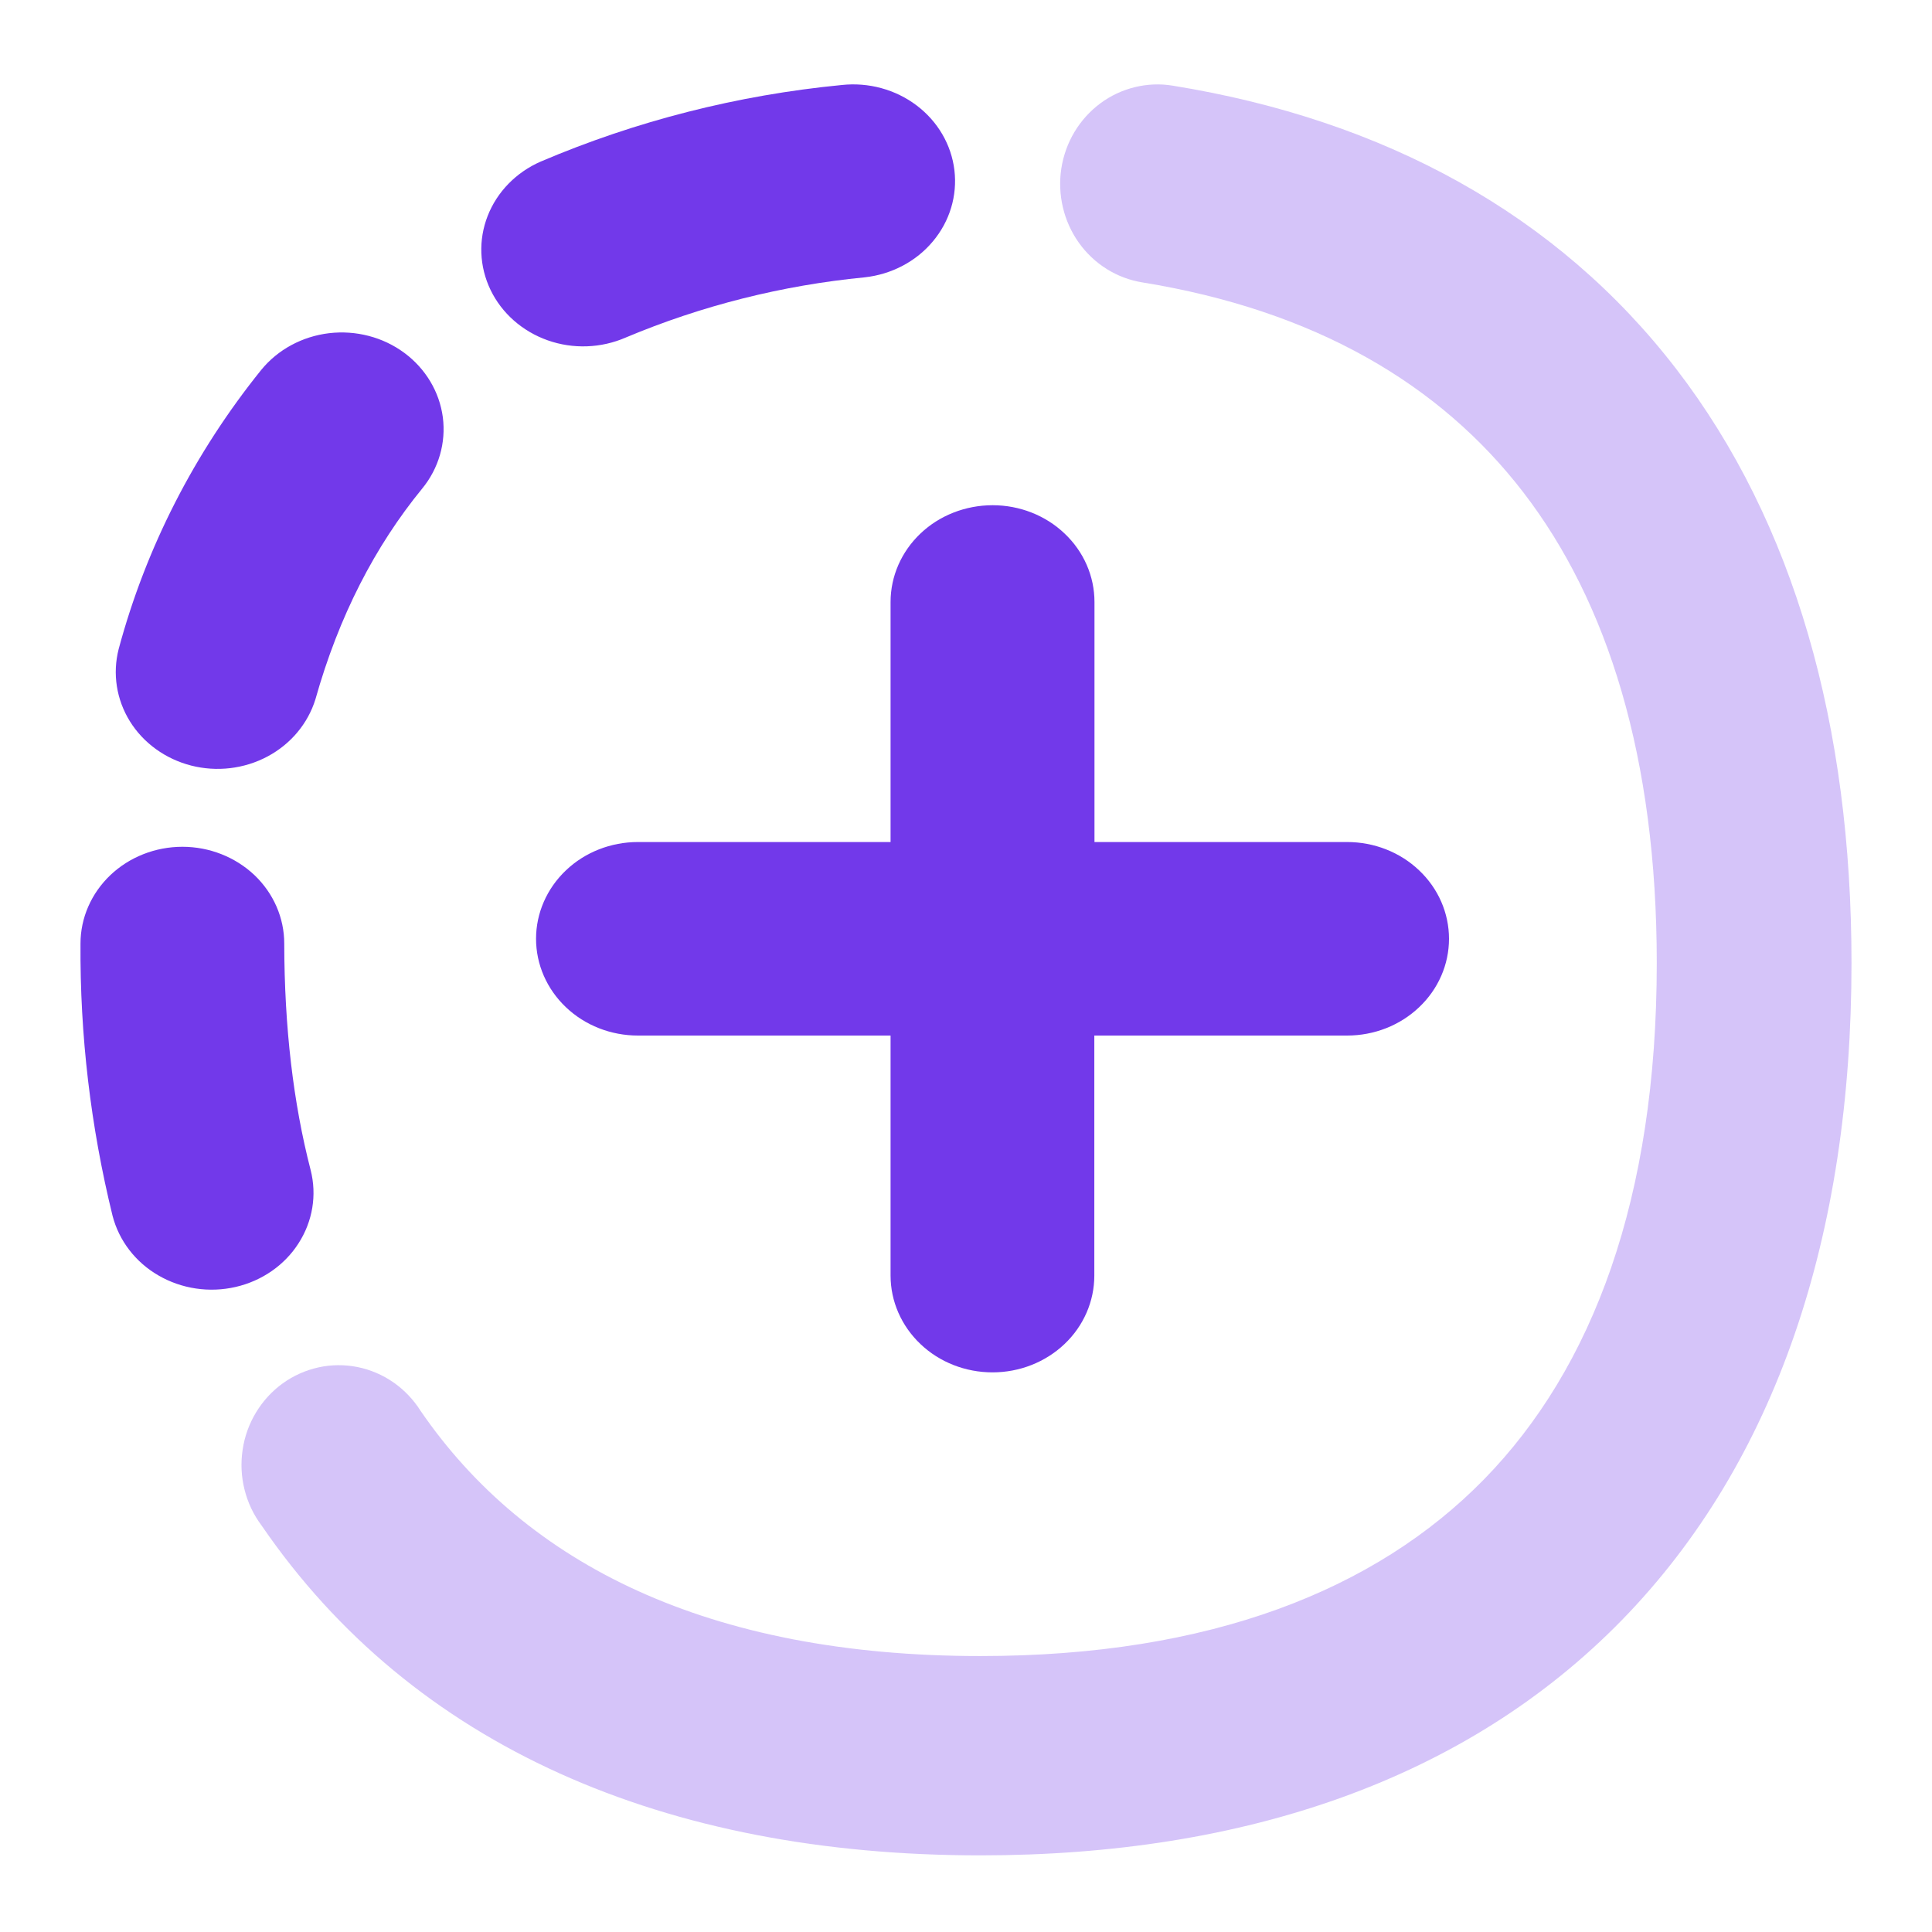
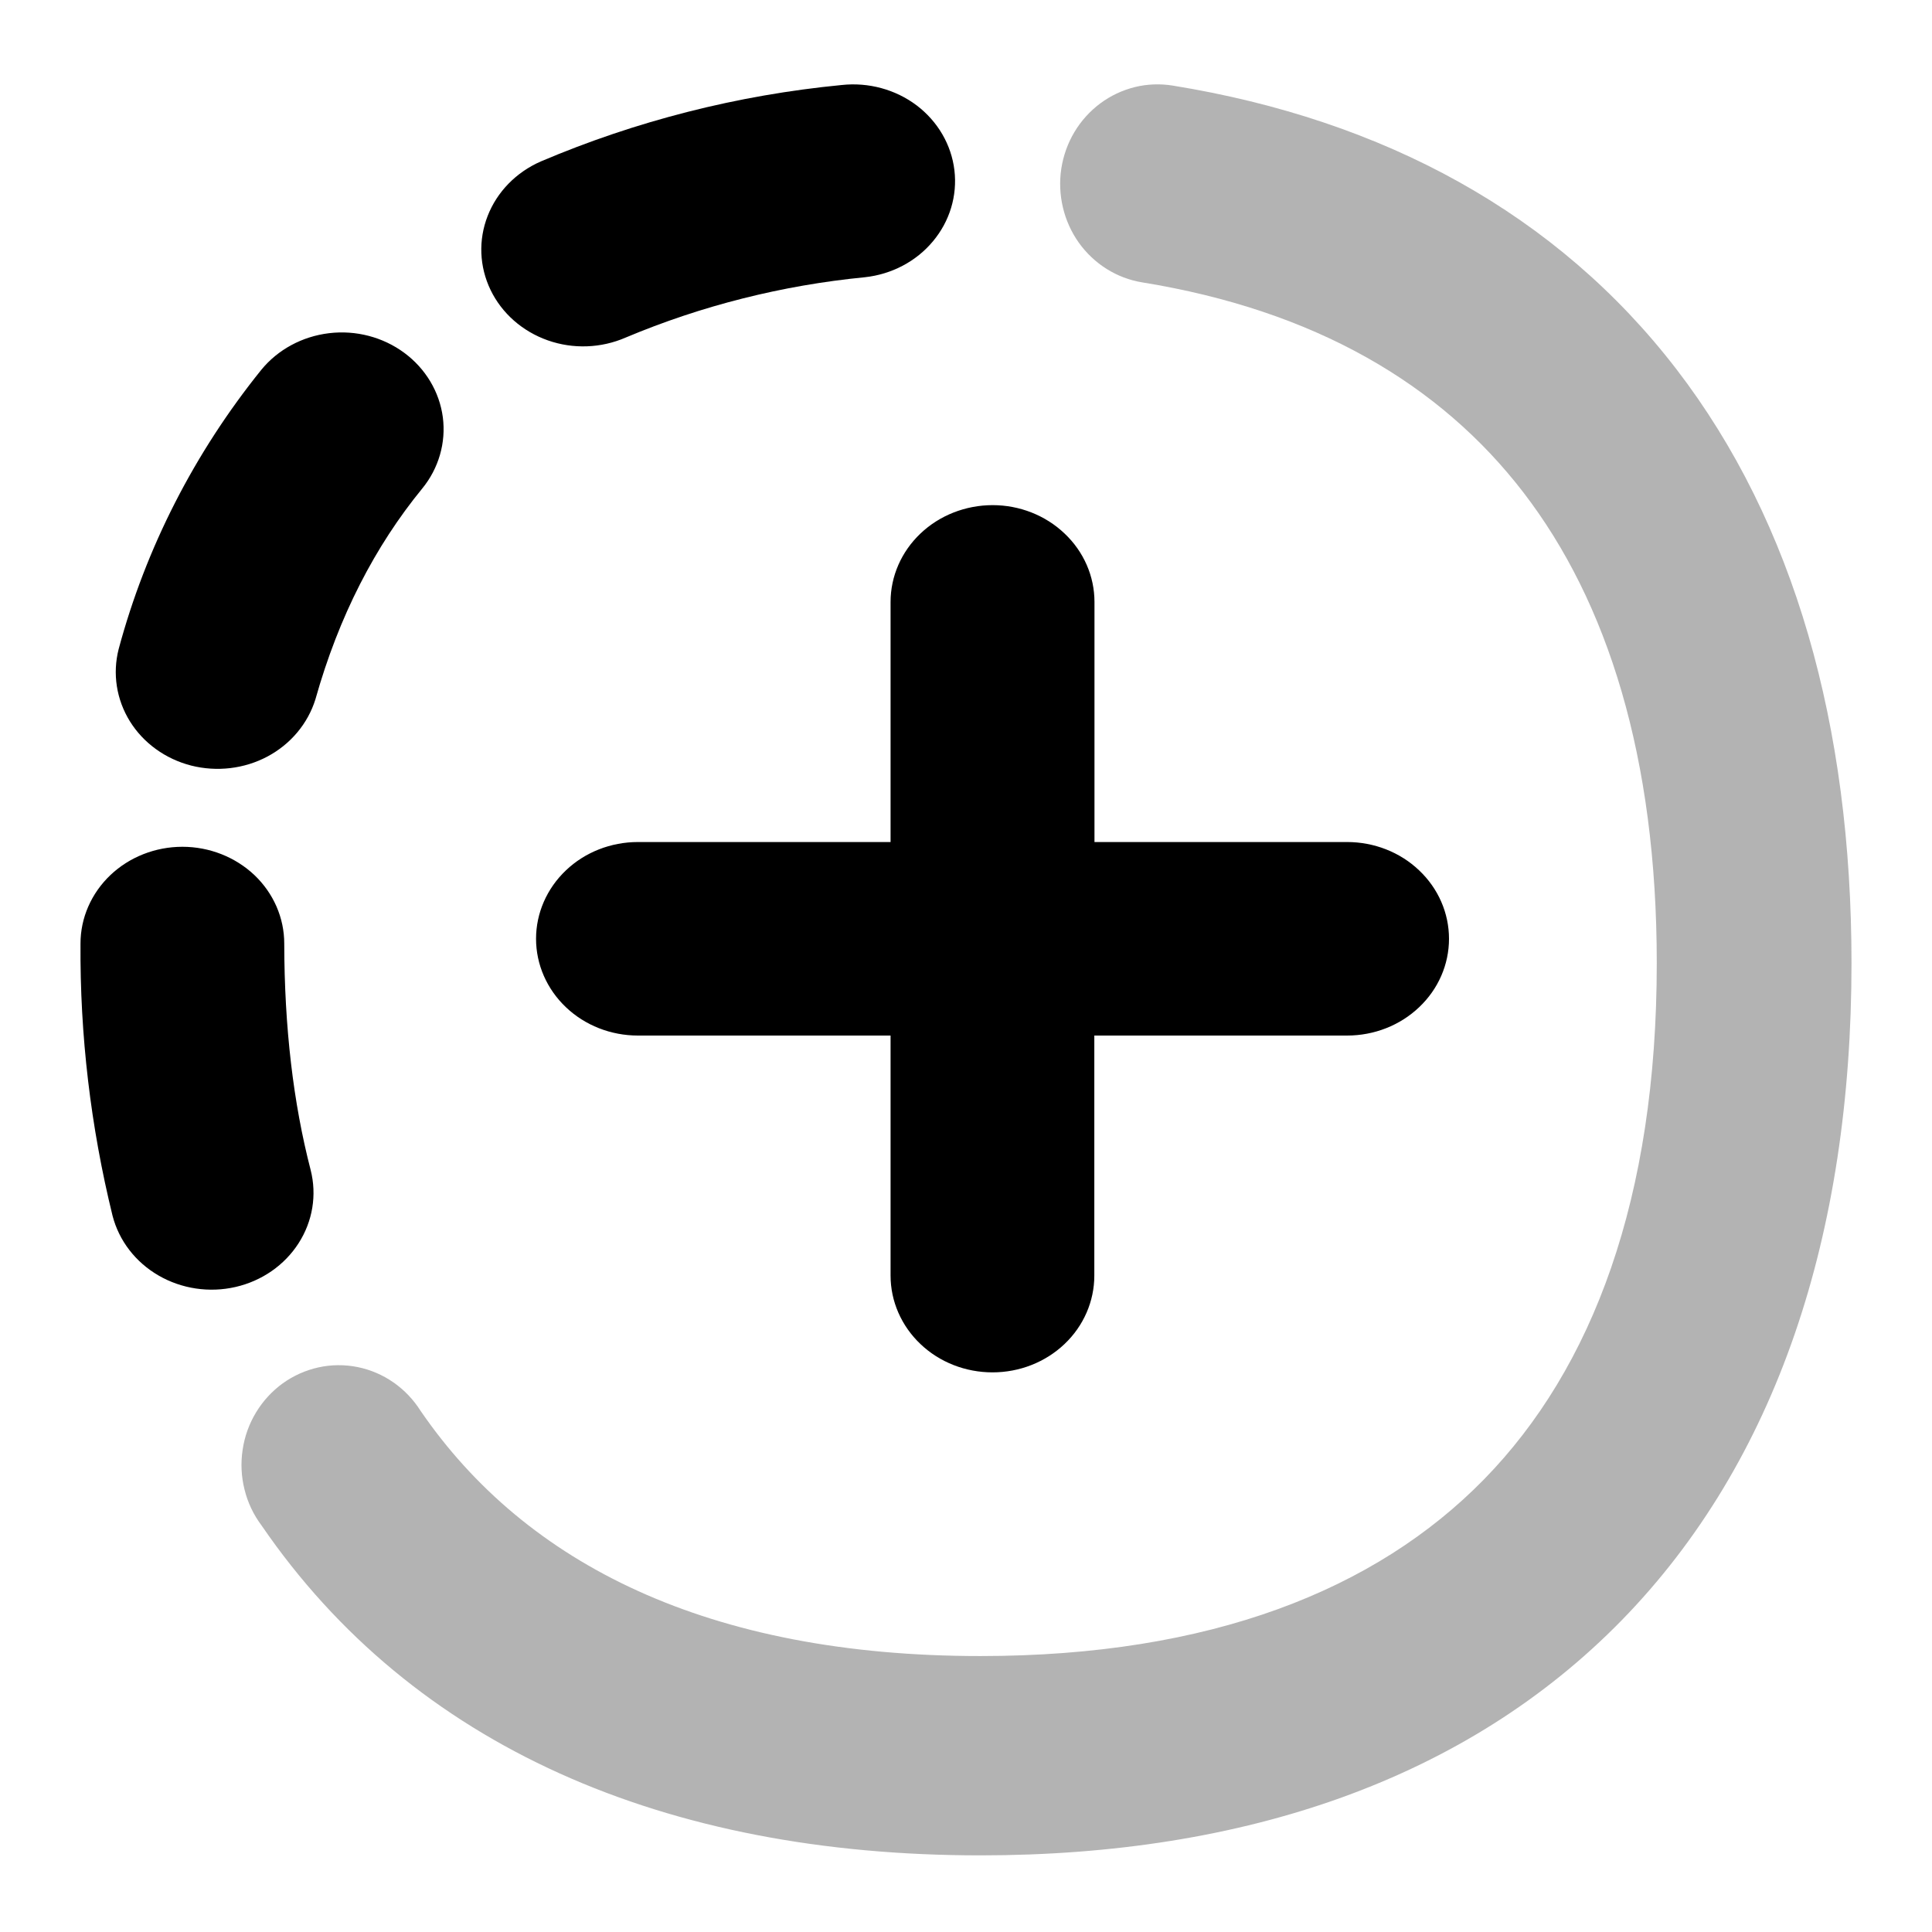
<svg xmlns="http://www.w3.org/2000/svg" width="24" height="24" viewBox="0 0 24 24" fill="none">
-   <path opacity="0.3" fill-rule="evenodd" clip-rule="evenodd" d="M13.184 2.094C13.209 1.933 13.264 1.779 13.347 1.64C13.43 1.501 13.539 1.381 13.667 1.285C13.796 1.189 13.941 1.121 14.096 1.083C14.25 1.045 14.41 1.038 14.567 1.064C17.199 1.489 19.346 2.663 20.824 4.585C22.291 6.493 23 9.014 23 11.964C23 15.342 22.068 18.157 20.147 20.126C18.224 22.094 15.476 23.048 12.179 23.048C8.262 23.048 5.132 21.698 3.25 18.951C3.15 18.818 3.078 18.667 3.038 18.505C2.997 18.343 2.989 18.175 3.014 18.01C3.038 17.845 3.095 17.687 3.181 17.545C3.267 17.403 3.38 17.28 3.513 17.184C3.647 17.088 3.798 17.021 3.957 16.986C4.116 16.951 4.281 16.95 4.441 16.982C4.601 17.014 4.753 17.079 4.888 17.173C5.023 17.267 5.137 17.387 5.226 17.528C6.533 19.433 8.804 20.572 12.179 20.572C15.031 20.572 17.09 19.753 18.437 18.375C19.784 16.996 20.581 14.886 20.581 11.964C20.581 9.409 19.97 7.477 18.924 6.117C17.887 4.768 16.329 3.855 14.19 3.508C13.874 3.457 13.59 3.28 13.401 3.014C13.213 2.749 13.135 2.418 13.184 2.094Z" fill="#7239EA" />
-   <path fill-rule="evenodd" clip-rule="evenodd" d="M11.856 2.114C11.894 2.431 11.798 2.749 11.589 2.998C11.381 3.248 11.076 3.408 10.743 3.445C9.718 3.544 8.715 3.797 7.773 4.193C7.468 4.326 7.12 4.339 6.805 4.228C6.49 4.117 6.234 3.892 6.094 3.602C5.954 3.312 5.941 2.981 6.058 2.682C6.175 2.383 6.412 2.14 6.717 2.007C7.902 1.502 9.164 1.181 10.456 1.056C10.789 1.02 11.124 1.111 11.387 1.31C11.649 1.508 11.818 1.797 11.856 2.114ZM2.266 10.519C2.601 10.519 2.923 10.646 3.161 10.871C3.398 11.097 3.531 11.402 3.531 11.721C3.533 12.763 3.643 13.701 3.859 14.535C3.938 14.845 3.884 15.172 3.709 15.444C3.535 15.717 3.253 15.912 2.927 15.987C2.601 16.062 2.257 16.011 1.97 15.845C1.683 15.68 1.478 15.412 1.398 15.102C1.126 13.994 0.992 12.859 1 11.721C1 11.402 1.134 11.097 1.371 10.871C1.608 10.646 1.93 10.519 2.266 10.519ZM5.244 6.07C5.45 5.819 5.542 5.5 5.501 5.183C5.459 4.867 5.287 4.579 5.022 4.383C4.757 4.187 4.421 4.1 4.088 4.139C3.755 4.179 3.452 4.342 3.246 4.594C2.415 5.625 1.812 6.805 1.474 8.063C1.396 8.368 1.446 8.69 1.614 8.961C1.782 9.231 2.055 9.428 2.374 9.51C2.694 9.592 3.034 9.551 3.322 9.398C3.611 9.244 3.824 8.99 3.918 8.688C4.209 7.653 4.66 6.784 5.244 6.07ZM12.331 6.276C12.666 6.276 12.988 6.402 13.225 6.628C13.463 6.853 13.596 7.159 13.596 7.478V10.46H16.734C17.07 10.46 17.392 10.586 17.629 10.812C17.867 11.037 18 11.343 18 11.662C18 11.981 17.867 12.287 17.629 12.512C17.392 12.738 17.07 12.864 16.734 12.864H13.594V15.846C13.594 16.165 13.461 16.471 13.224 16.696C12.986 16.922 12.665 17.048 12.329 17.048C11.993 17.048 11.671 16.922 11.434 16.696C11.197 16.471 11.063 16.165 11.063 15.846V12.864H7.925C7.589 12.864 7.267 12.738 7.03 12.512C6.793 12.287 6.659 11.981 6.659 11.662C6.659 11.343 6.793 11.037 7.03 10.812C7.267 10.586 7.589 10.46 7.925 10.46H11.063V7.478C11.063 7.159 11.197 6.853 11.434 6.628C11.671 6.402 11.995 6.276 12.331 6.276Z" fill="#7239EA" />
+   <path opacity="0.3" fill-rule="evenodd" clip-rule="evenodd" d="M13.184 2.094C13.209 1.933 13.264 1.779 13.347 1.64C13.43 1.501 13.539 1.381 13.667 1.285C13.796 1.189 13.941 1.121 14.096 1.082C14.25 1.044 14.41 1.038 14.567 1.063C17.199 1.489 19.346 2.663 20.824 4.585C22.291 6.493 23 9.014 23 11.964C23 15.342 22.068 18.157 20.147 20.126C18.224 22.094 15.476 23.048 12.179 23.048C8.262 23.048 5.132 21.698 3.25 18.951C3.15 18.818 3.078 18.667 3.038 18.505C2.997 18.343 2.989 18.175 3.014 18.01C3.038 17.845 3.095 17.687 3.181 17.545C3.267 17.403 3.38 17.28 3.513 17.184C3.647 17.088 3.798 17.021 3.957 16.986C4.116 16.951 4.281 16.95 4.441 16.982C4.601 17.014 4.753 17.079 4.888 17.173C5.023 17.267 5.137 17.387 5.226 17.528C6.533 19.433 8.804 20.572 12.179 20.572C15.031 20.572 17.09 19.753 18.437 18.375C19.784 16.996 20.581 14.886 20.581 11.964C20.581 9.409 19.97 7.477 18.924 6.117C17.887 4.768 16.329 3.855 14.19 3.508C13.874 3.457 13.59 3.279 13.401 3.014C13.213 2.749 13.135 2.418 13.184 2.094Z" fill="black" />
+   <path fill-rule="evenodd" clip-rule="evenodd" d="M11.856 2.114C11.894 2.431 11.798 2.749 11.589 2.998C11.381 3.248 11.076 3.408 10.743 3.444C9.718 3.544 8.715 3.797 7.773 4.193C7.468 4.326 7.12 4.339 6.805 4.228C6.49 4.117 6.234 3.892 6.094 3.602C5.954 3.312 5.941 2.981 6.058 2.682C6.175 2.382 6.412 2.14 6.717 2.006C7.902 1.502 9.164 1.181 10.456 1.056C10.789 1.02 11.124 1.111 11.387 1.309C11.649 1.508 11.818 1.797 11.856 2.114ZM2.266 10.519C2.601 10.519 2.923 10.646 3.161 10.871C3.398 11.097 3.531 11.402 3.531 11.721C3.533 12.763 3.643 13.701 3.859 14.534C3.938 14.845 3.884 15.172 3.709 15.444C3.535 15.716 3.253 15.912 2.927 15.987C2.601 16.062 2.257 16.011 1.97 15.845C1.683 15.679 1.478 15.412 1.398 15.102C1.126 13.994 0.992 12.859 1 11.721C1 11.402 1.134 11.097 1.371 10.871C1.608 10.646 1.93 10.519 2.266 10.519ZM5.244 6.07C5.45 5.819 5.542 5.499 5.501 5.183C5.459 4.867 5.287 4.579 5.022 4.383C4.757 4.187 4.421 4.099 4.088 4.139C3.755 4.179 3.452 4.342 3.246 4.594C2.415 5.625 1.812 6.805 1.474 8.063C1.396 8.368 1.446 8.69 1.614 8.961C1.782 9.231 2.055 9.428 2.374 9.51C2.694 9.591 3.034 9.551 3.322 9.398C3.611 9.244 3.824 8.989 3.918 8.688C4.209 7.653 4.66 6.784 5.244 6.07ZM12.331 6.275C12.666 6.275 12.988 6.402 13.225 6.628C13.463 6.853 13.596 7.159 13.596 7.478V10.46H16.734C17.07 10.46 17.392 10.586 17.629 10.812C17.867 11.037 18 11.343 18 11.662C18 11.981 17.867 12.287 17.629 12.512C17.392 12.738 17.07 12.864 16.734 12.864H13.594V15.846C13.594 16.165 13.461 16.471 13.224 16.696C12.986 16.922 12.665 17.048 12.329 17.048C11.993 17.048 11.671 16.922 11.434 16.696C11.197 16.471 11.063 16.165 11.063 15.846V12.864H7.925C7.589 12.864 7.267 12.738 7.03 12.512C6.793 12.287 6.659 11.981 6.659 11.662C6.659 11.343 6.793 11.037 7.03 10.812C7.267 10.586 7.589 10.46 7.925 10.46H11.063V7.478C11.063 7.159 11.197 6.853 11.434 6.628C11.671 6.402 11.995 6.275 12.331 6.275Z" fill="black" />
</svg>
